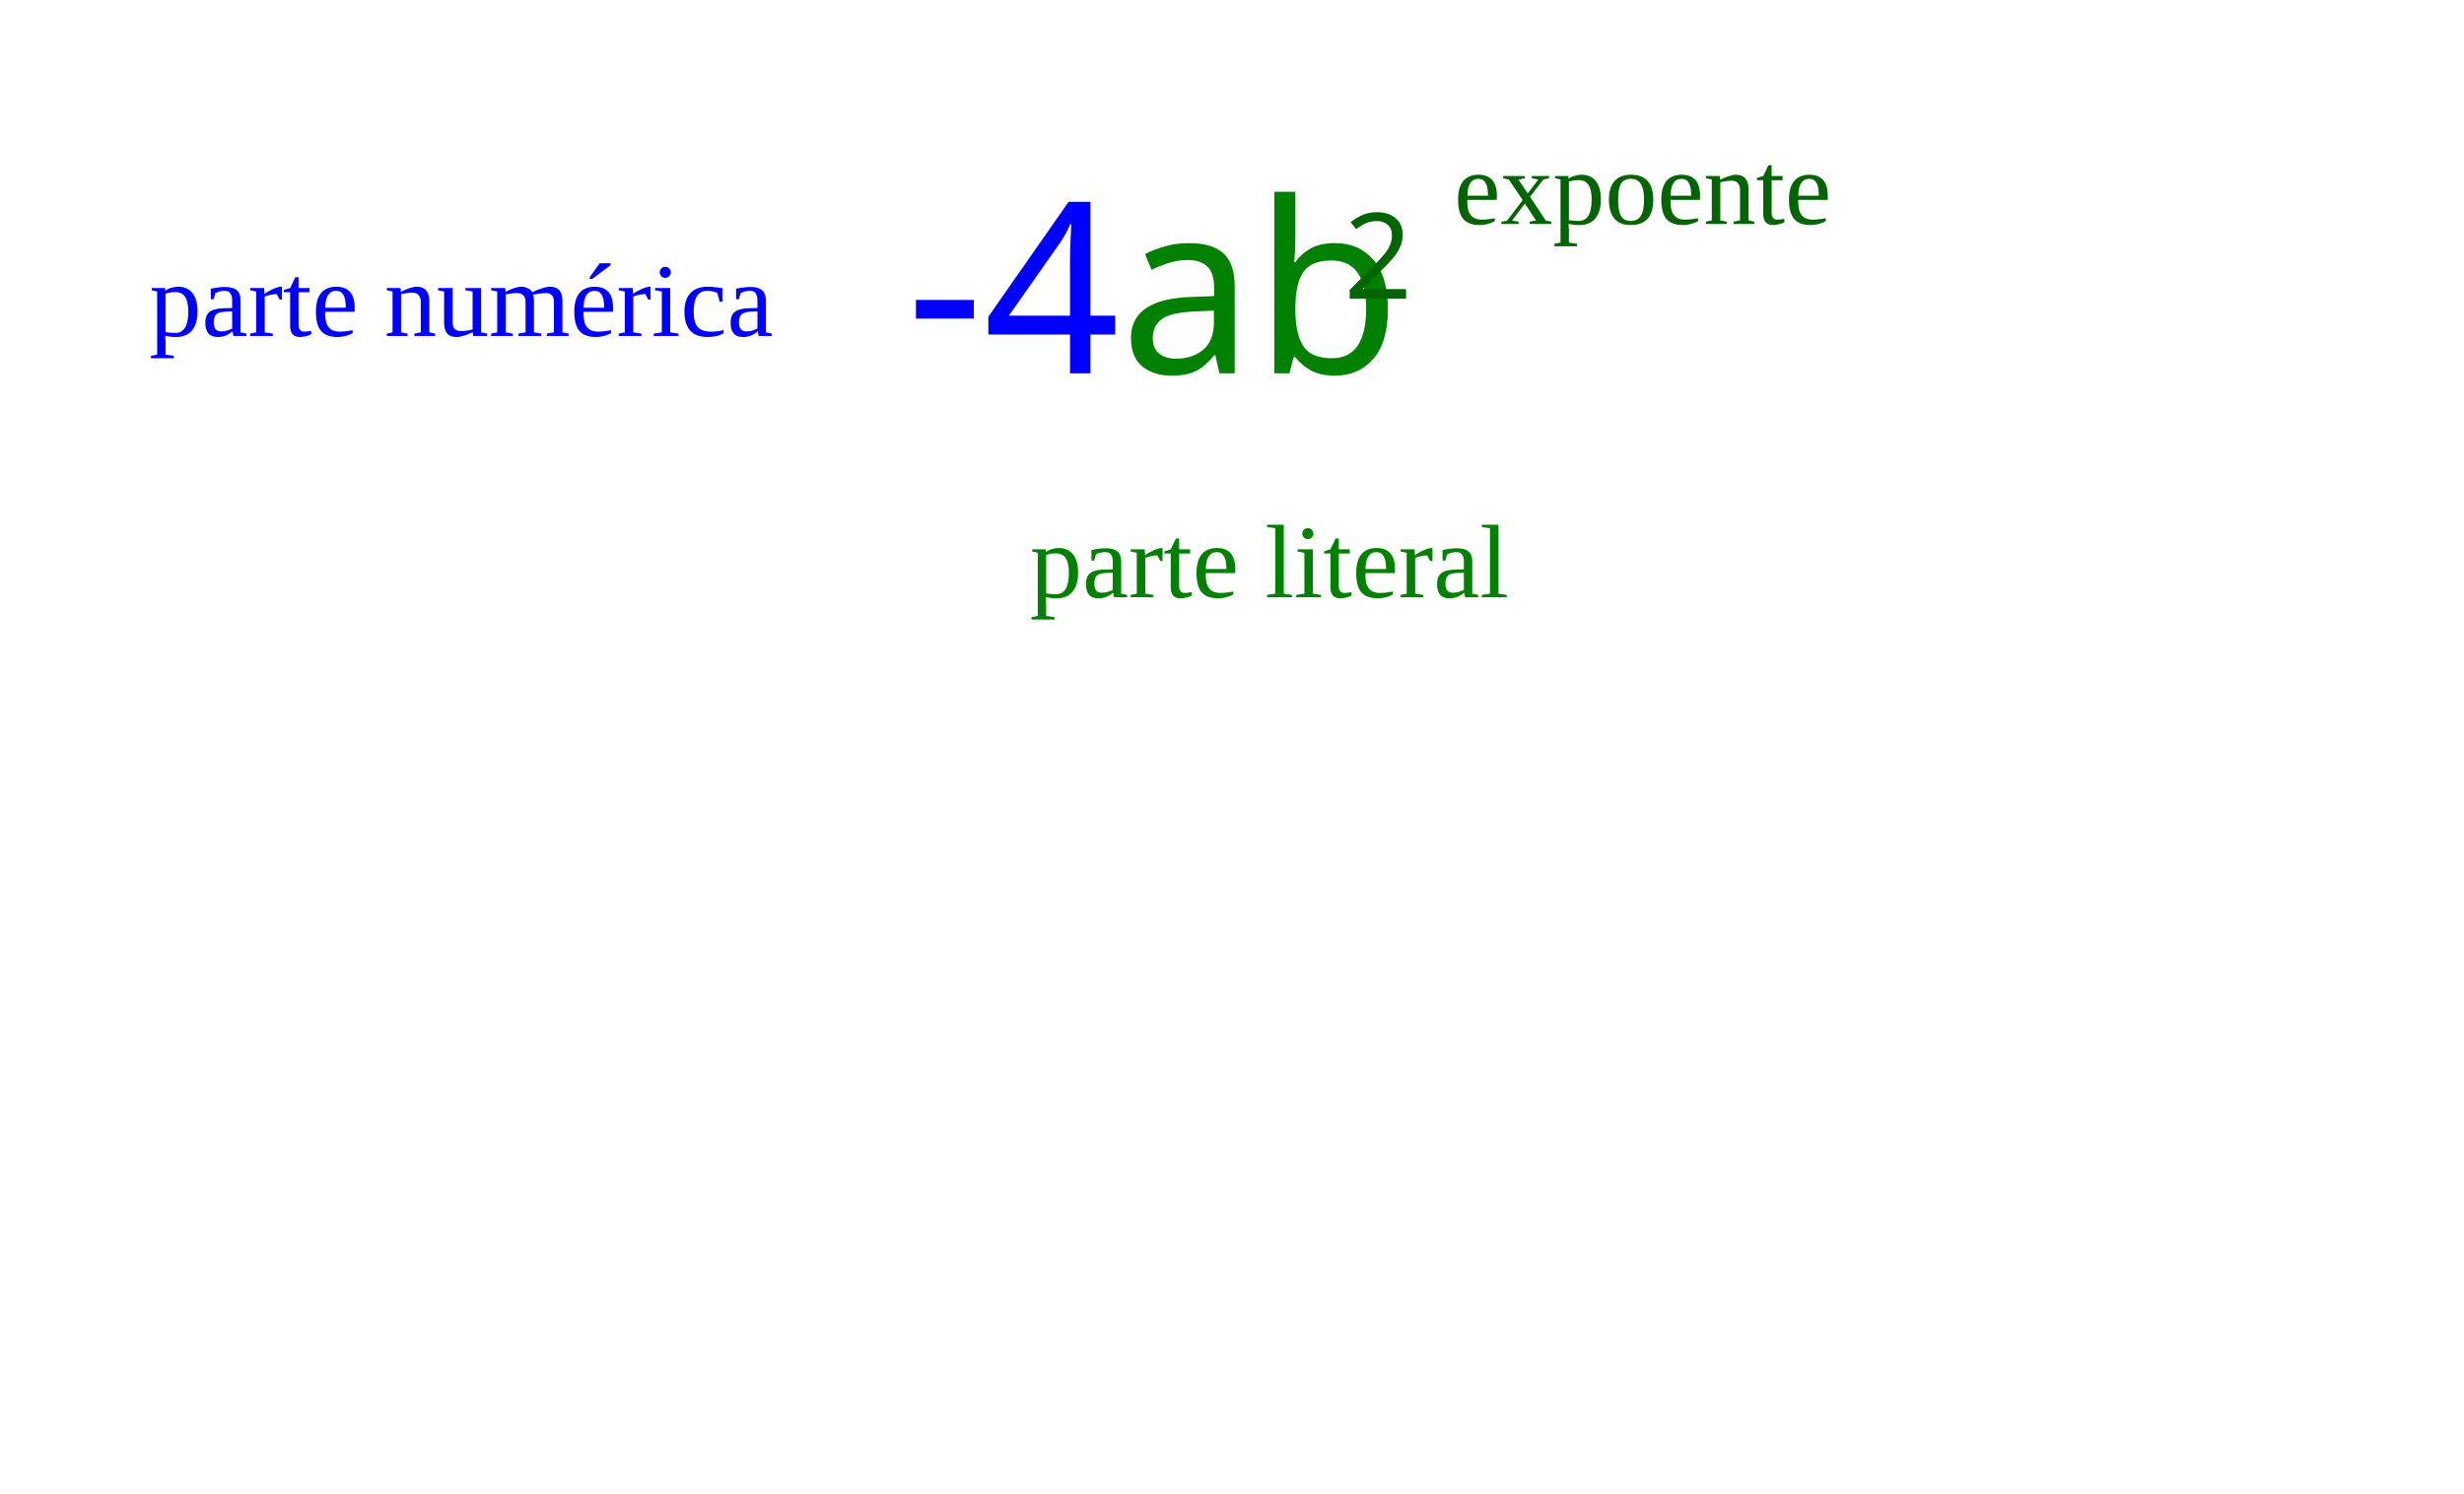
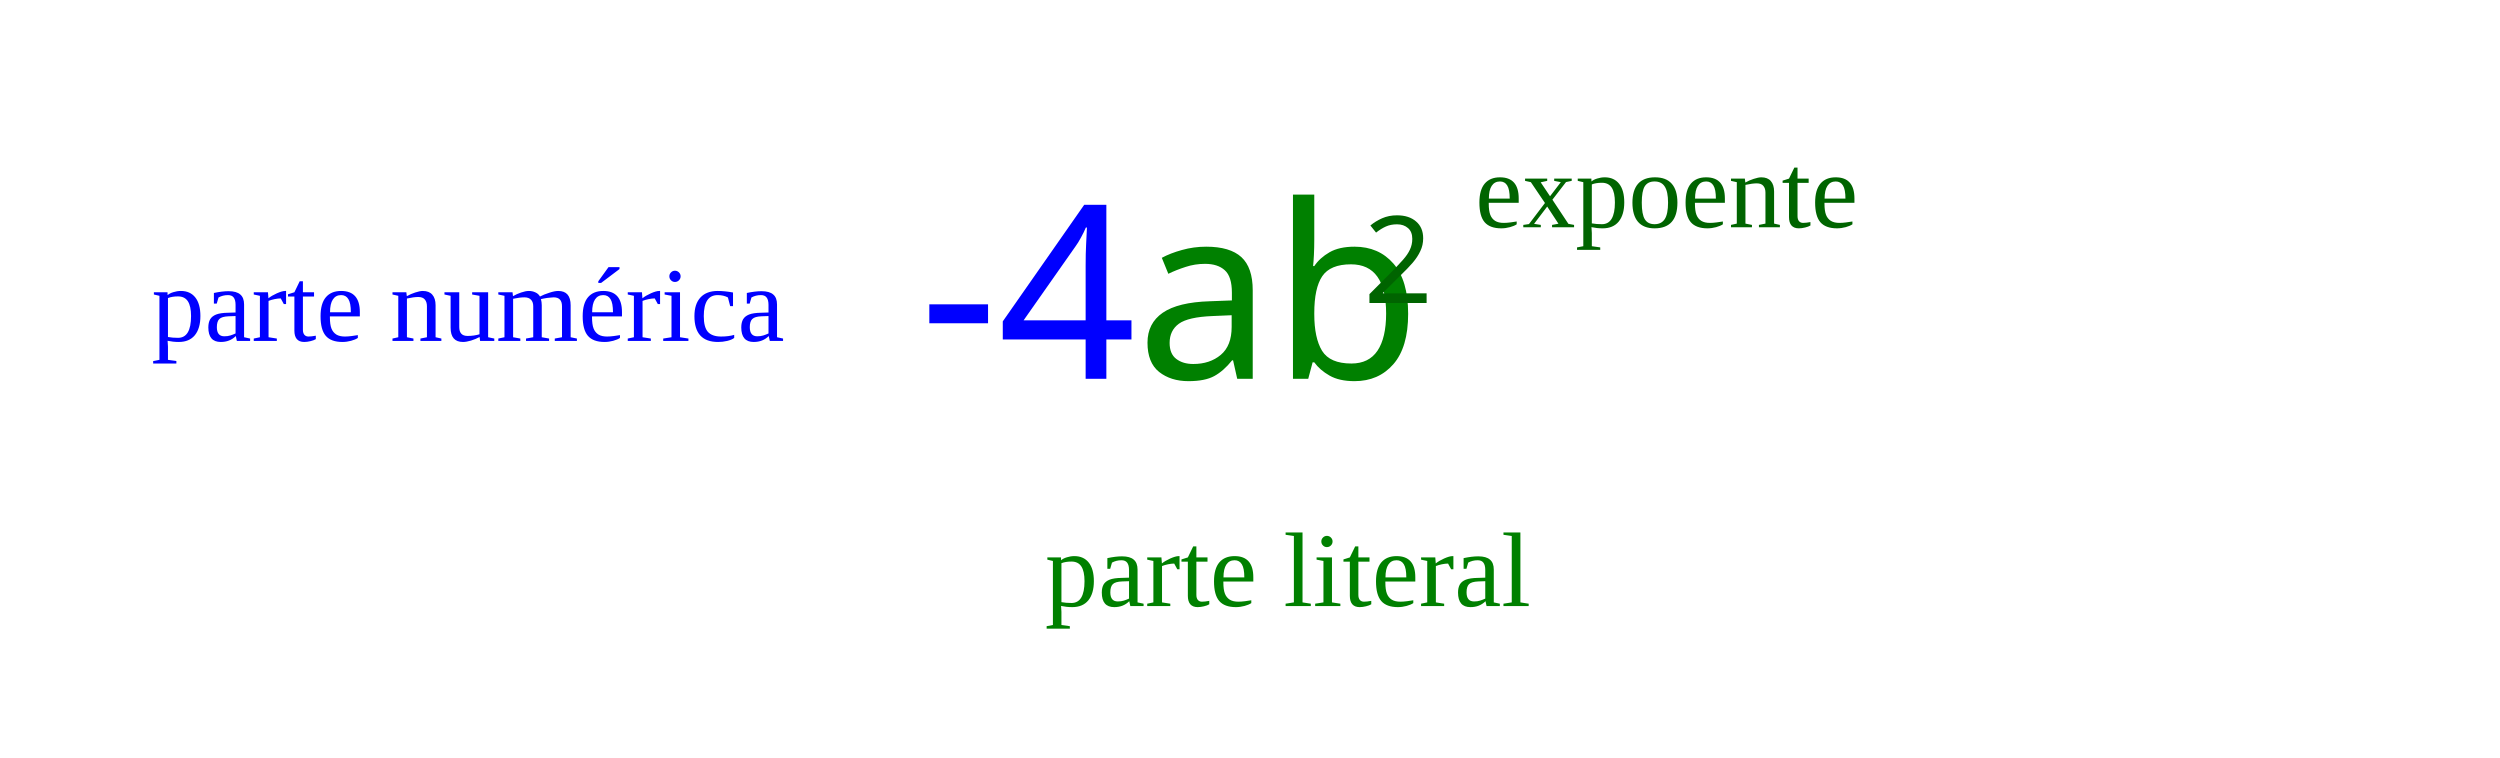
- <svg xmlns="http://www.w3.org/2000/svg" version="1.1" width="330" height="200">
+ <svg xmlns="http://www.w3.org/2000/svg" version="1.1" style="background: white;" width="330" height="100">
  <text x="150" y="50" text-anchor="end" font-family="Verdana" font-size="32" fill="blue">-4</text>
  <text x="150" y="50" font-family="Verdana" font-size="32" fill="green">ab</text>
  <text x="180" y="40" font-family="Verdana" font-size="16" fill="darkgreen">2</text>
  <text x="20" y="45" font-size="14" fill="blue">parte numérica</text>
  <text x="170" text-anchor="middle" y="80" font-size="14" fill="green">parte literal</text>
  <text x="220" text-anchor="middle" y="30" font-size="14" fill="darkgreen">expoente</text>
</svg>
